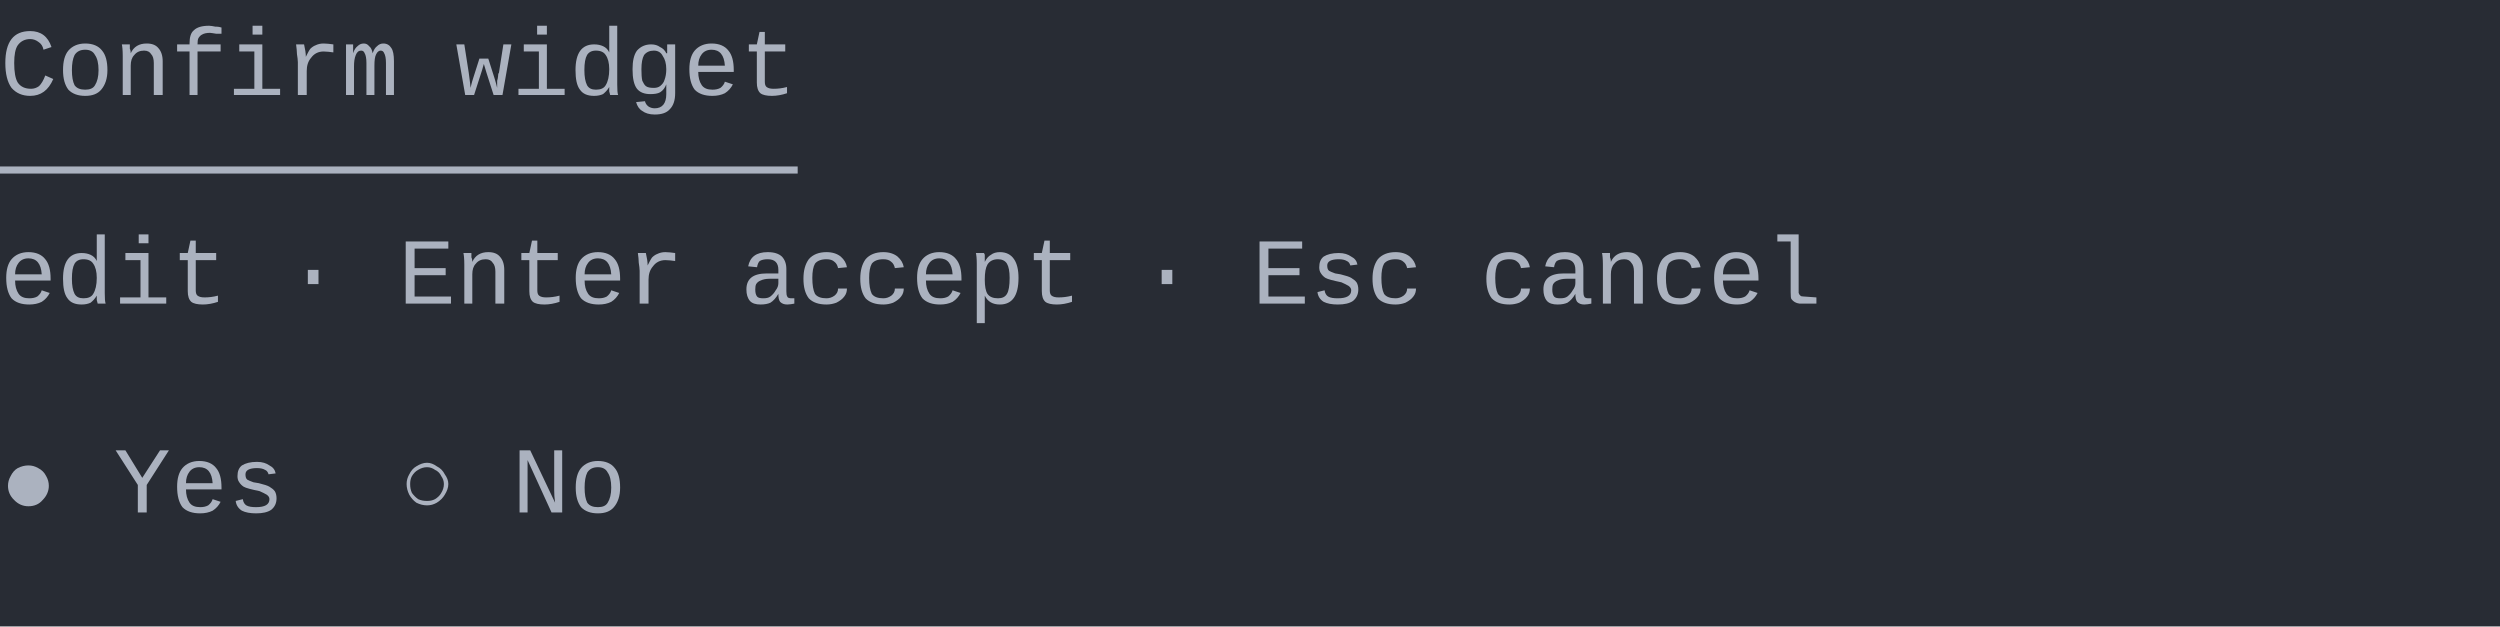
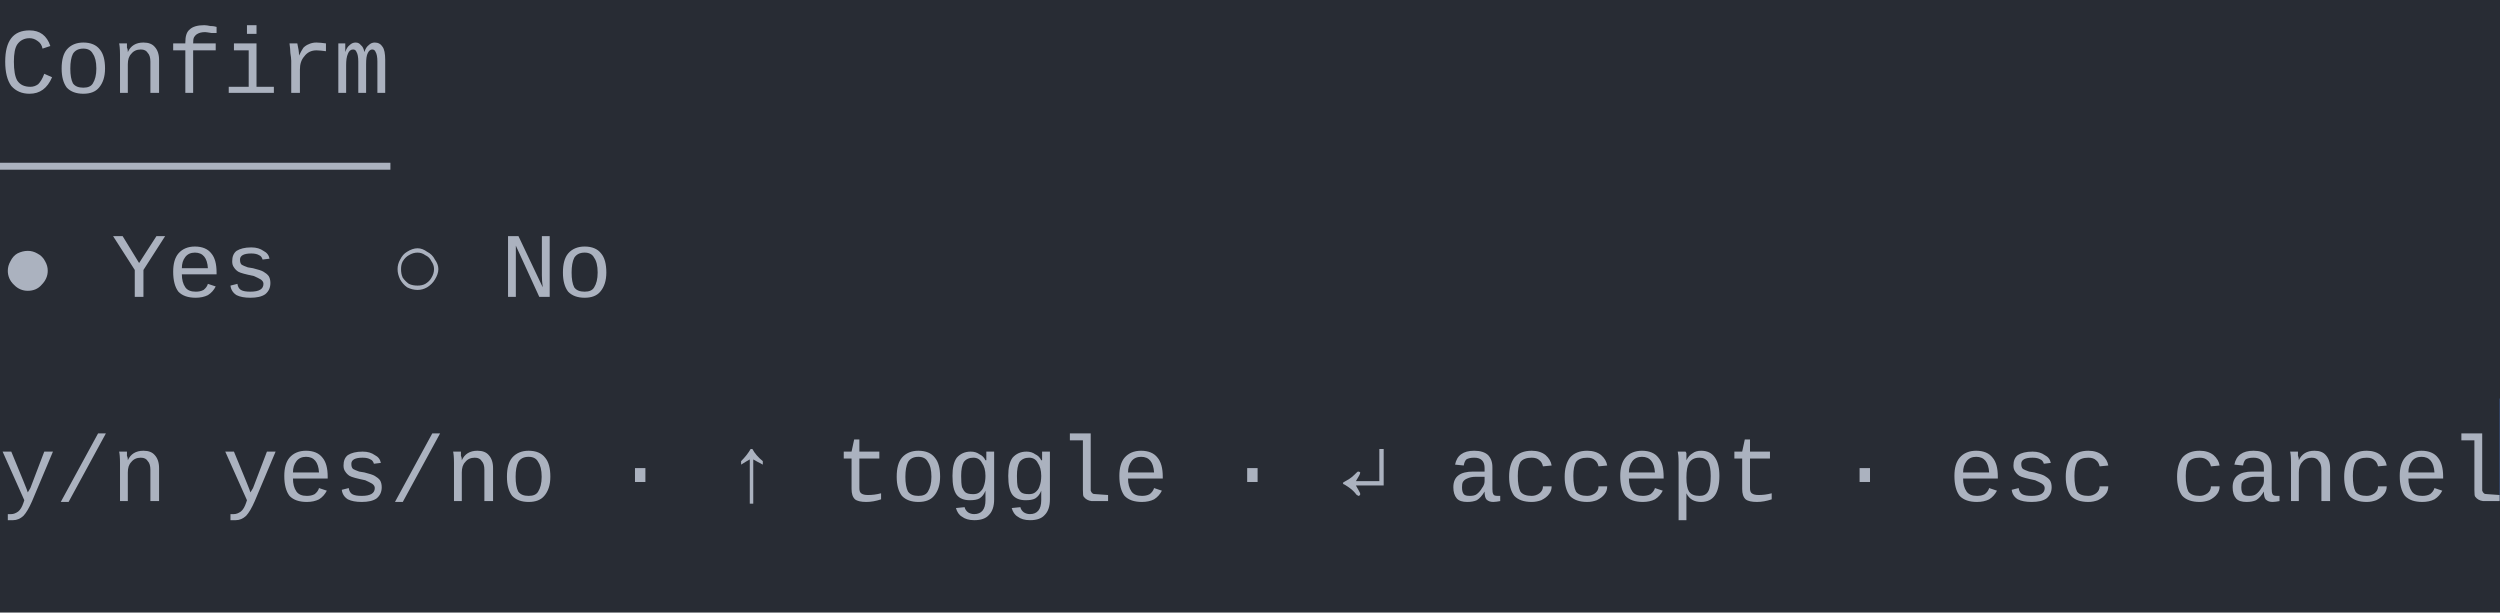
- <svg xmlns="http://www.w3.org/2000/svg" xmlns:xlink="http://www.w3.org/1999/xlink" width="440" height="110.22">
-   <rect width="440" height="110.22" rx="0" ry="0" class="a" />
-   <svg height="110.22" viewBox="0 0 44 11.022" width="440">
-     <style>.a{fill:rgb(40,44,52)}.b{font-family:Consolas,"Courier New",Courier,"Liberation Mono",monospace}.c{fill:transparent}.d{fill:rgb(171,178,191);white-space:pre}</style>
+ <svg xmlns="http://www.w3.org/2000/svg" xmlns:xlink="http://www.w3.org/1999/xlink" width="450" height="110.22">
+   <rect width="450" height="110.22" rx="0" ry="0" class="a" />
+   <svg height="110.22" viewBox="0 0 45 11.022" width="450">
+     <style>.a{fill:rgb(40,44,52)}.b{font-family:Consolas,"Courier New",Courier,"Liberation Mono",monospace}.c{fill:transparent}.d{fill:rgb(82,139,255)}.e{fill:rgb(171,178,191);white-space:pre}</style>
    <g font-family="Consolas, &quot;Courier New&quot;, Courier, &quot;Liberation Mono&quot;, monospace" font-size="1.67" class="b">
      <defs>
        <symbol id="a">
-           <rect height="6" width="44" x="0" y="0" class="c" />
+           <rect height="6" width="45" x="0" y="0" class="c" />
+         </symbol>
+         <symbol id="b">
+           <rect height="1.837" width="1.102" class="d" />
        </symbol>
      </defs>
-       <rect height="11.022" width="44" class="a" />
-       <svg x="0" y="0" width="44">
+       <rect height="11.022" width="45" class="a" />
+       <svg x="0" y="0" width="45">
        <svg x="0">
          <use xlink:href="#a" />
-           <text x="0" y="1.67" class="d">Confirm</text>
-           <text x="8.016" y="1.67" class="d">widget</text>
-           <text x="0" y="3.507" class="d">──────────────</text>
-           <text x="0" y="5.344" class="d">edit</text>
-           <text x="5.01" y="5.344" class="d">·</text>
-           <text x="7.014" y="5.344" class="d">Enter</text>
-           <text x="13.026" y="5.344" class="d">accept</text>
-           <text x="20.04" y="5.344" class="d">·</text>
-           <text x="22.044" y="5.344" class="d">Esc</text>
-           <text x="26.052" y="5.344" class="d">cancel</text>
-           <text x="0" y="9.018" class="d">●</text>
-           <text x="2.004" y="9.018" class="d">Yes</text>
-           <text x="7.014" y="9.018" class="d">○</text>
-           <text x="9.018" y="9.018" class="d">No</text>
+           <use xlink:href="#b" x="44.996" y="7.173" />
+           <text x="0" y="1.67" class="e">Confirm</text>
+           <text x="0" y="3.507" class="e">───────</text>
+           <text x="0" y="5.344" class="e">●</text>
+           <text x="2.004" y="5.344" class="e">Yes</text>
+           <text x="7.014" y="5.344" class="e">○</text>
+           <text x="9.018" y="5.344" class="e">No</text>
+           <text x="0" y="9.018" class="e">y/n</text>
+           <text x="4.008" y="9.018" class="e">yes/no</text>
+           <text x="11.022" y="9.018" class="e">·</text>
+           <text x="13.026" y="9.018" class="e">↑</text>
+           <text x="15.03" y="9.018" class="e">toggle</text>
+           <text x="22.044" y="9.018" class="e">·</text>
+           <text x="24.048" y="9.018" class="e">↵</text>
+           <text x="26.052" y="9.018" class="e">accept</text>
+           <text x="33.066" y="9.018" class="e">·</text>
+           <text x="35.07" y="9.018" class="e">esc</text>
+           <text x="39.078" y="9.018" class="e">cancel</text>
        </svg>
      </svg>
    </g>
  </svg>
</svg>
